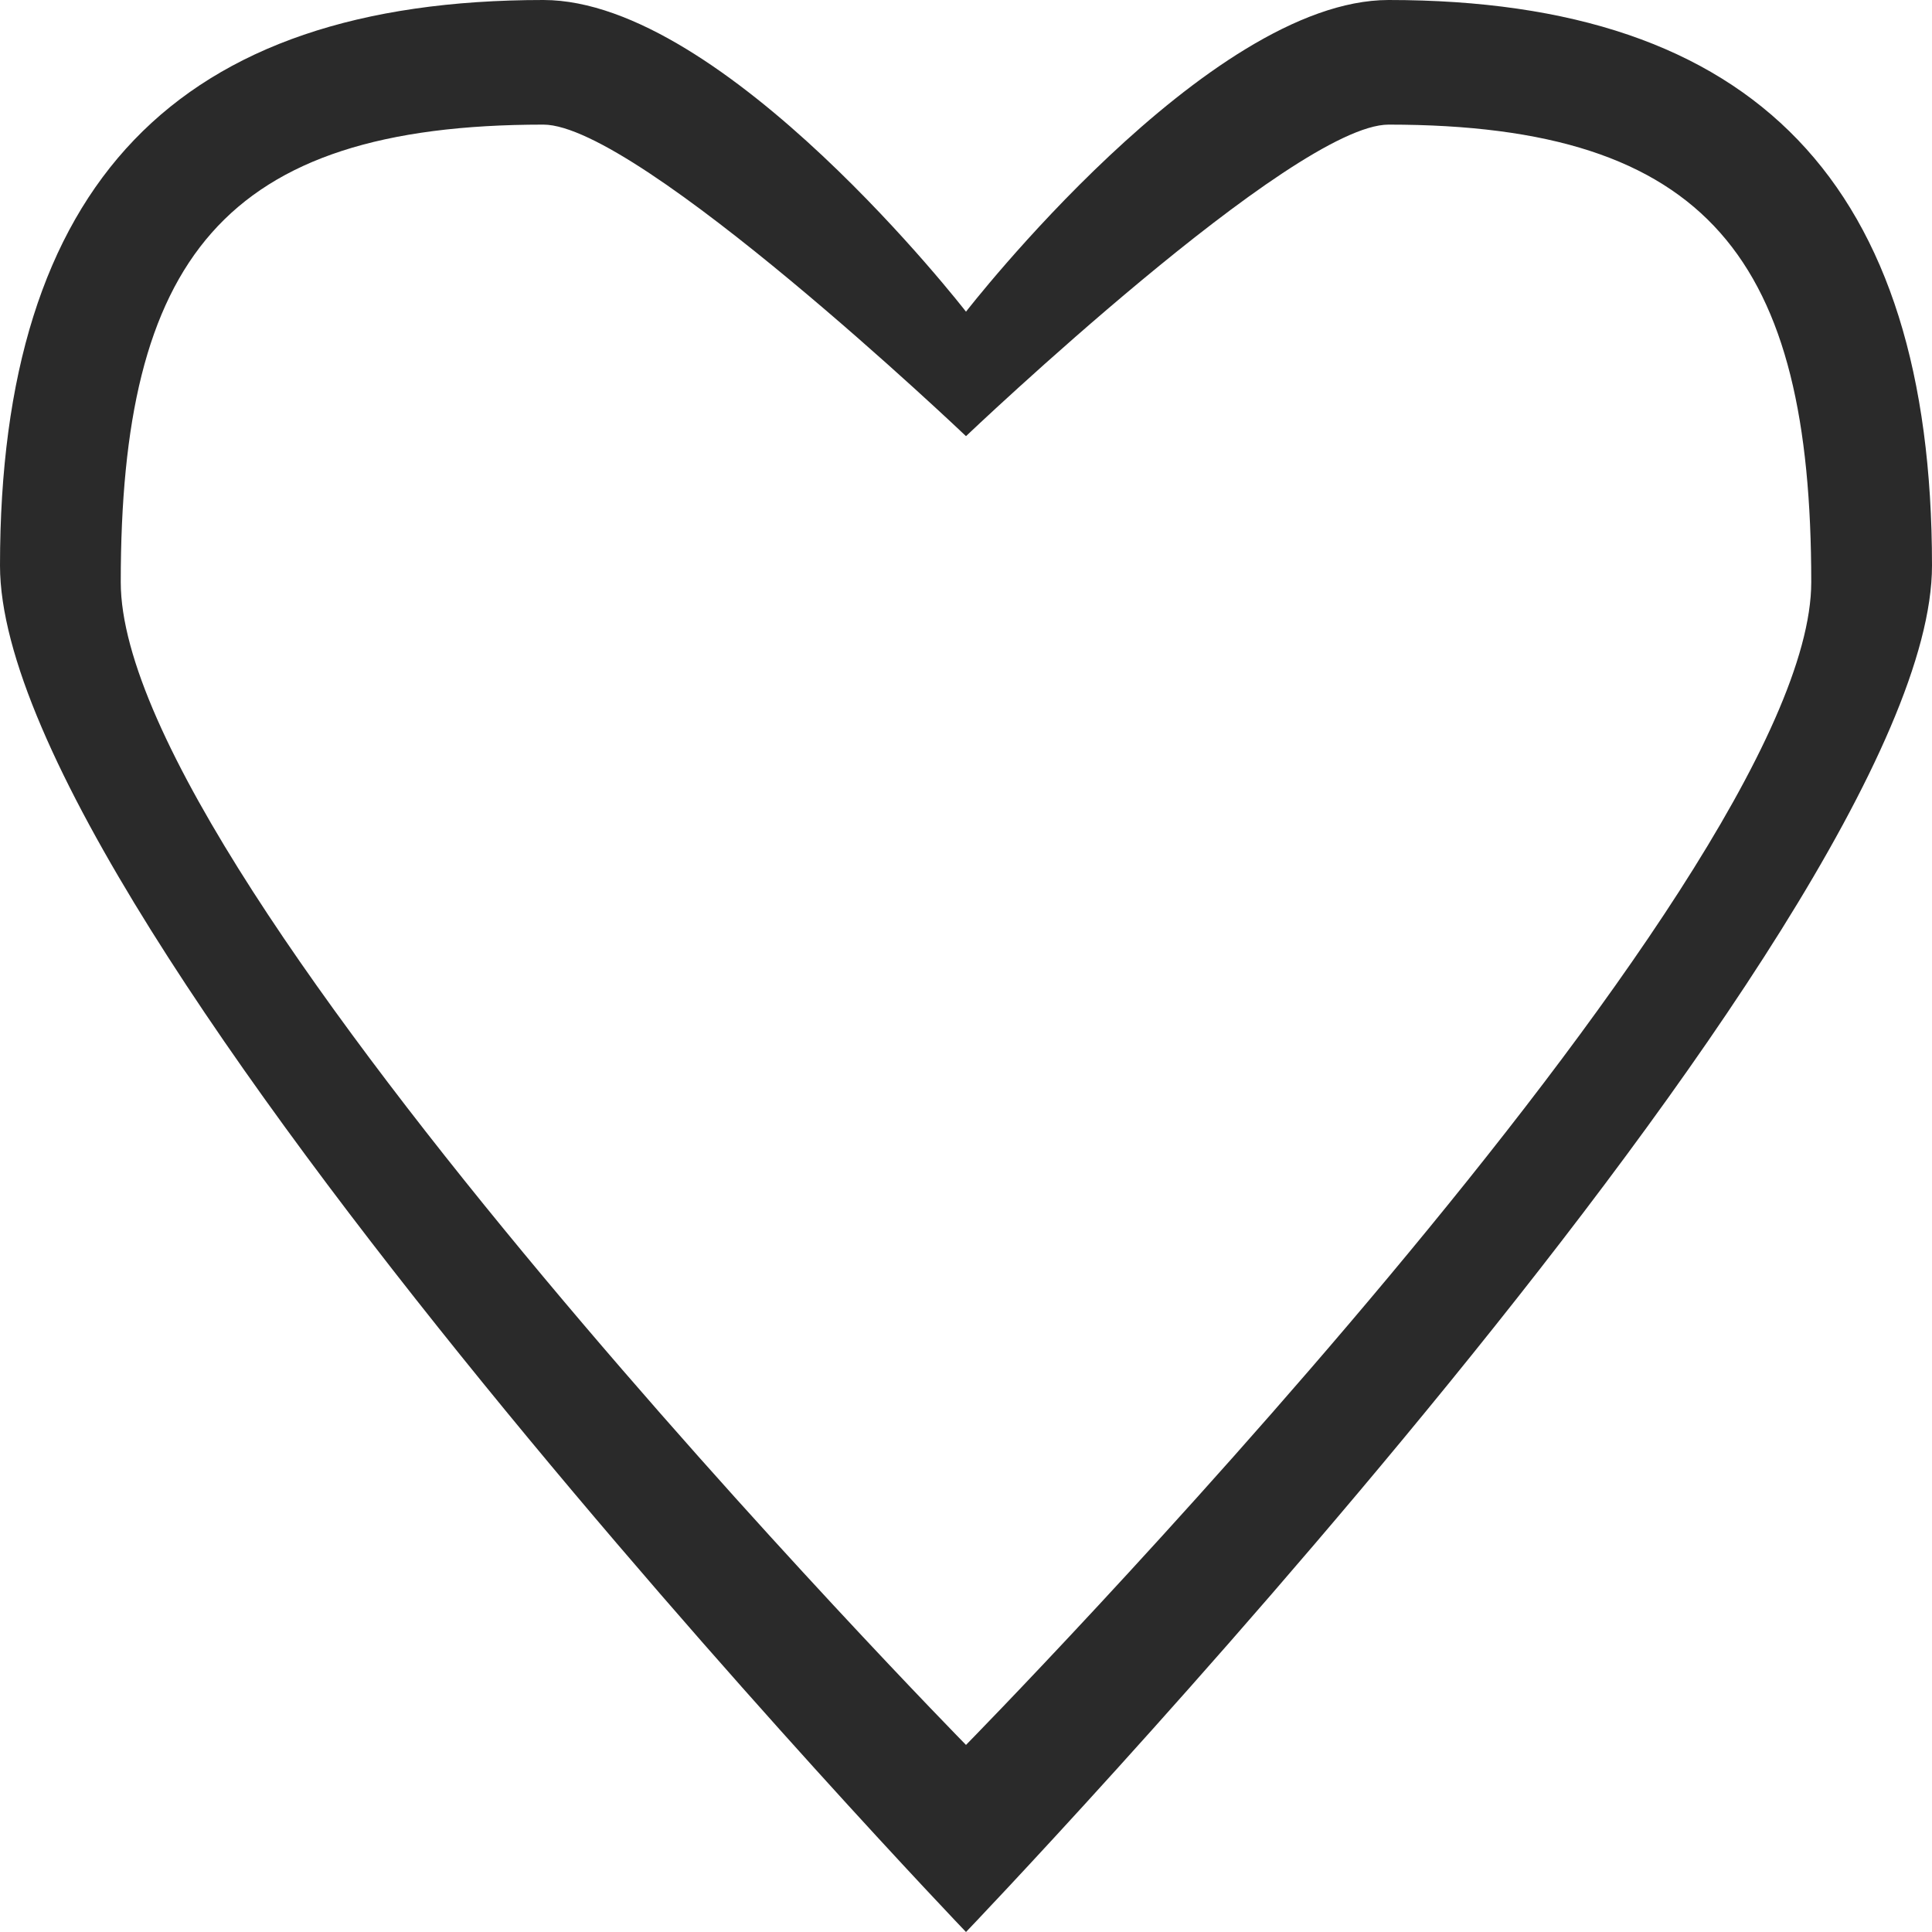
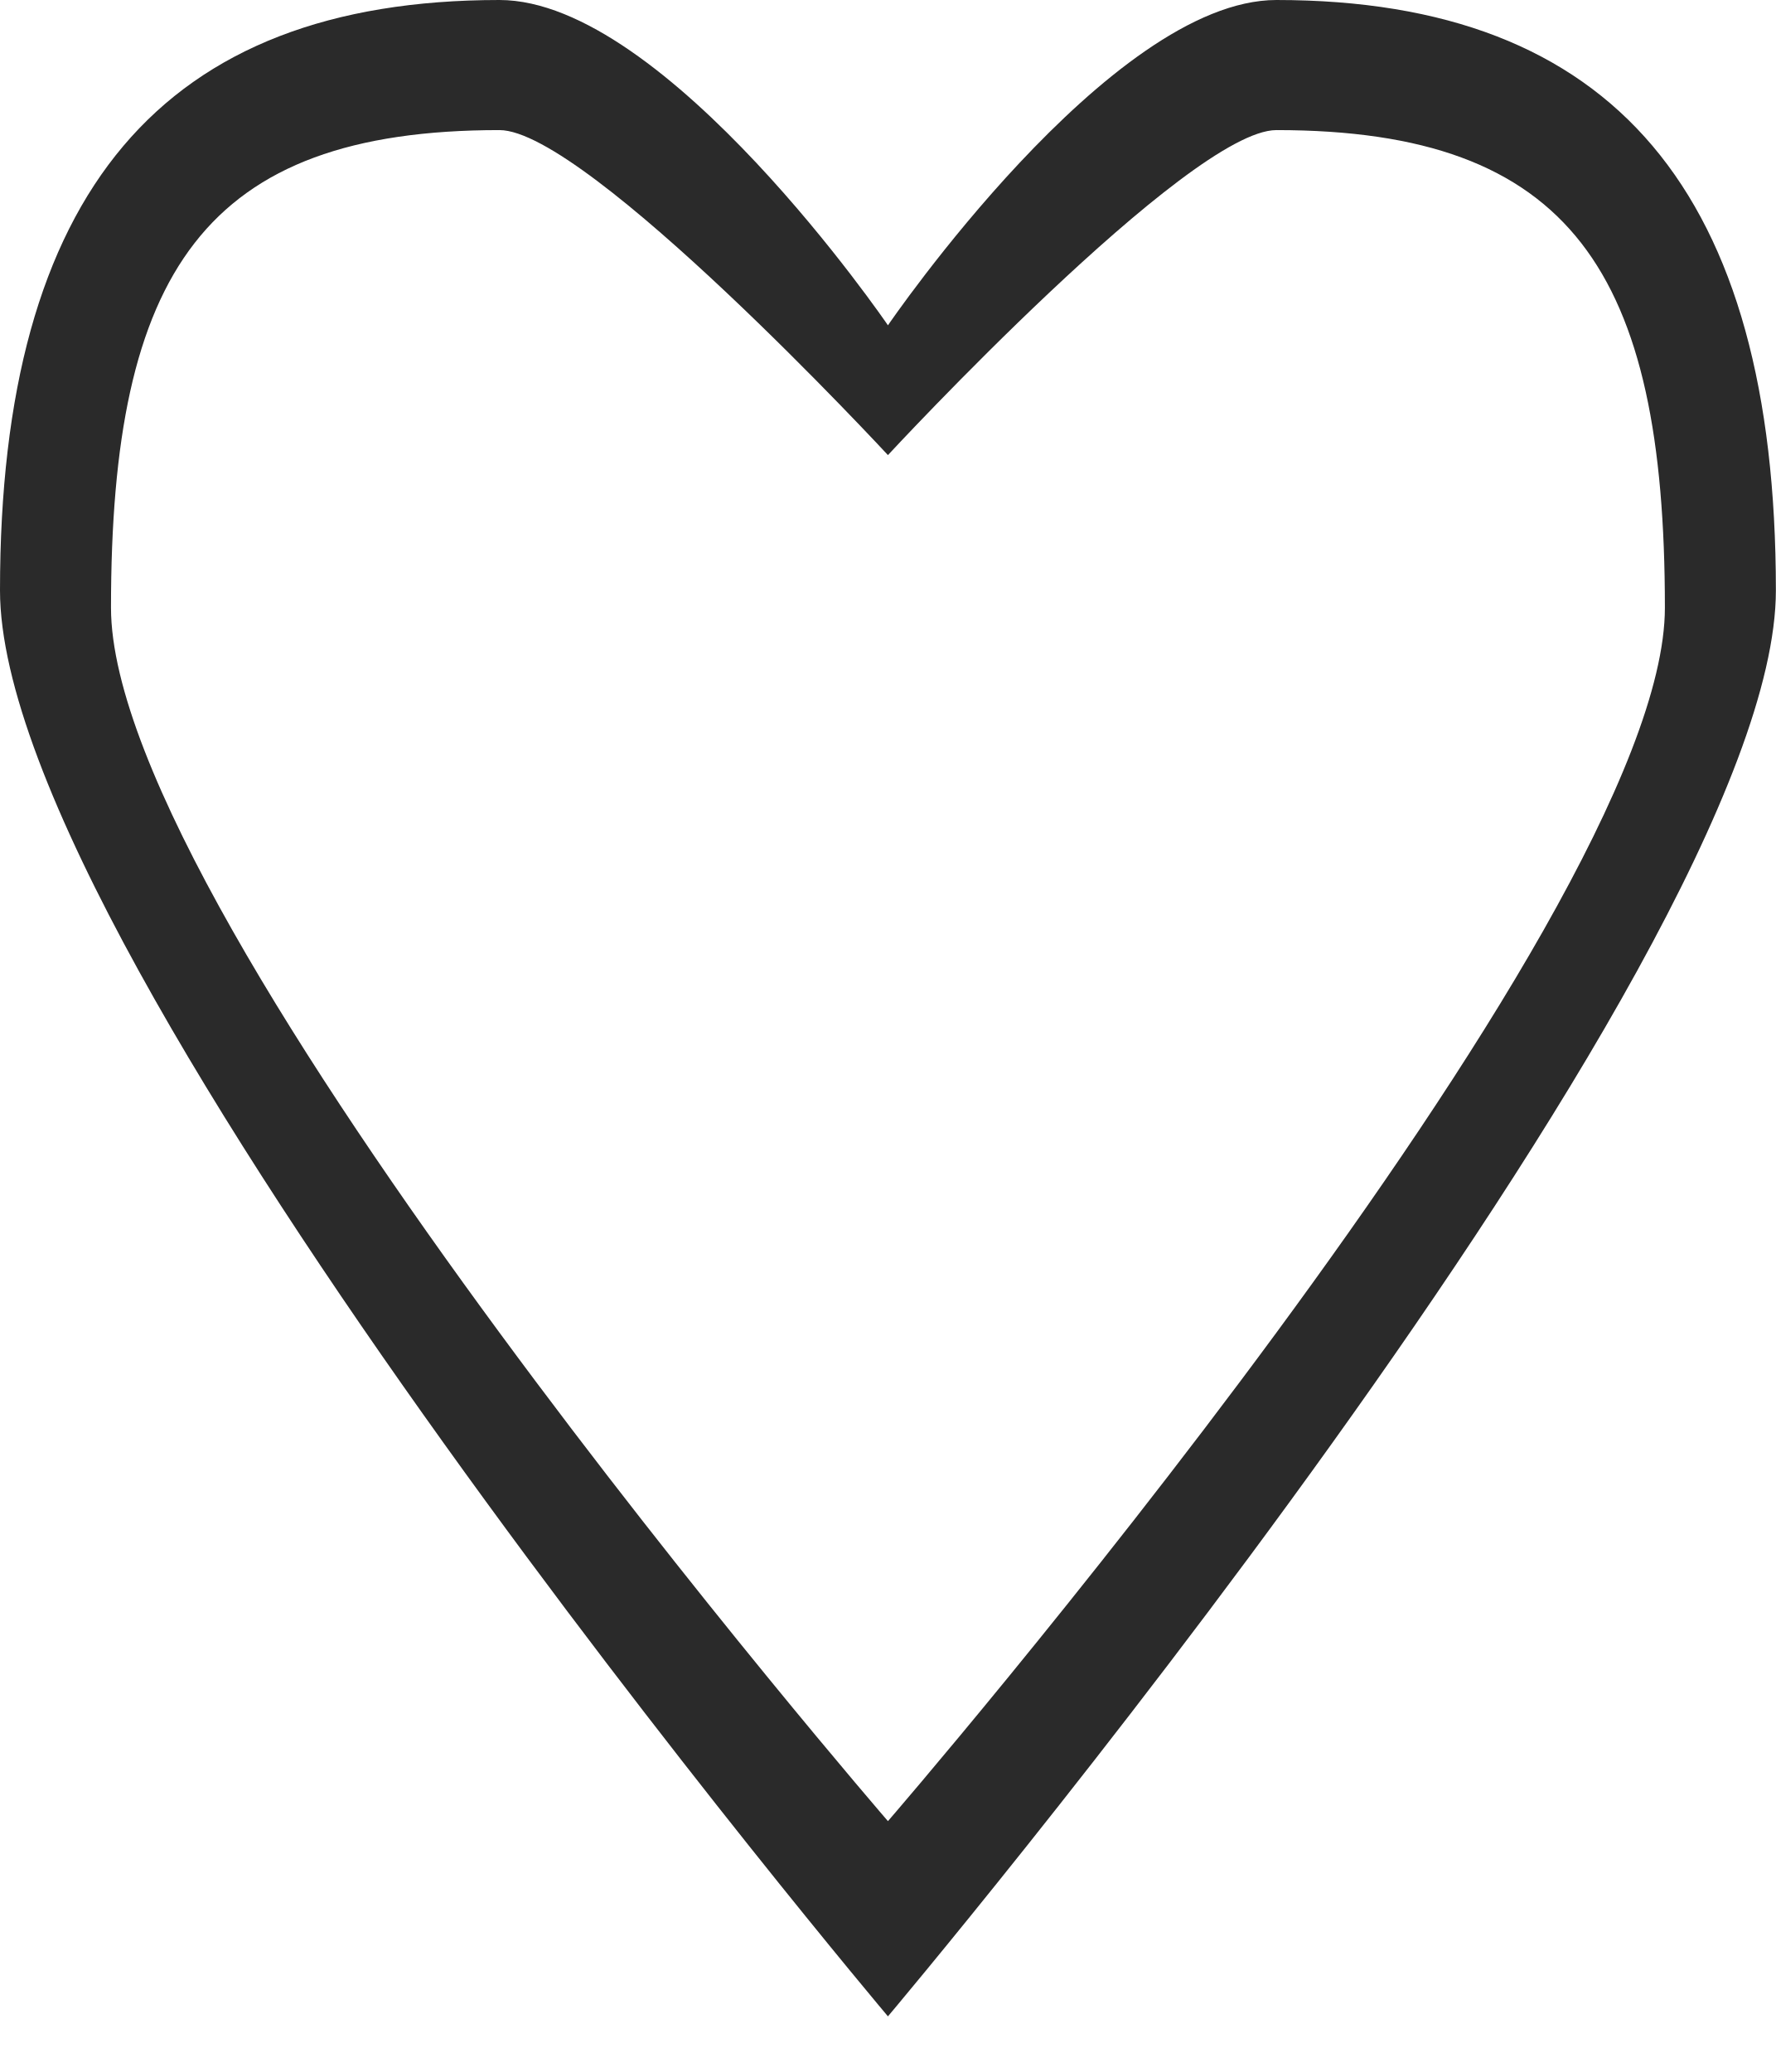
- <svg xmlns="http://www.w3.org/2000/svg" width="12" height="12" viewBox="0 0 12 12" fill="none">
-   <path fill-rule="evenodd" clip-rule="evenodd" d="M6 12C6 12 0 5.737 0 3.513C0 1.146 1.097 0 3.375 0C4.5 0 6 1.936 6 1.936C6 1.936 7.5 0 8.625 0C10.903 0 12 1.145 12 3.513C12 5.737 6 12 6 12ZM8.625 0.774C8.033 0.774 6 2.709 6 2.709C6 2.709 3.966 0.774 3.375 0.774C1.381 0.774 0.75 1.619 0.75 3.616C0.75 5.493 6 10.838 6 10.838C6 10.838 11.25 5.493 11.25 3.616C11.25 1.619 10.618 0.774 8.625 0.774Z" fill="#2A2A2A" />
+ <svg xmlns="http://www.w3.org/2000/svg" width="12" height="14" viewBox="0 0 12 14" fill="none">
+   <path fill-rule="evenodd" clip-rule="evenodd" d="M6 13.624C6 13.624 0 6.514 0 3.989C0 1.301 1.097 0 3.375 0C4.5 0 6 2.198 6 2.198C6 2.198 7.5 0 8.625 0C10.903 0 12 1.3 12 3.989C12 6.514 6 13.624 6 13.624ZM8.625 0.879C8.033 0.879 6 3.075 6 3.075C6 3.075 3.966 0.879 3.375 0.879C1.381 0.879 0.75 1.839 0.75 4.106C0.75 6.236 6 12.305 6 12.305C6 12.305 11.25 6.236 11.25 4.106C11.25 1.839 10.618 0.879 8.625 0.879Z" fill="#2A2A2A" />
</svg>
